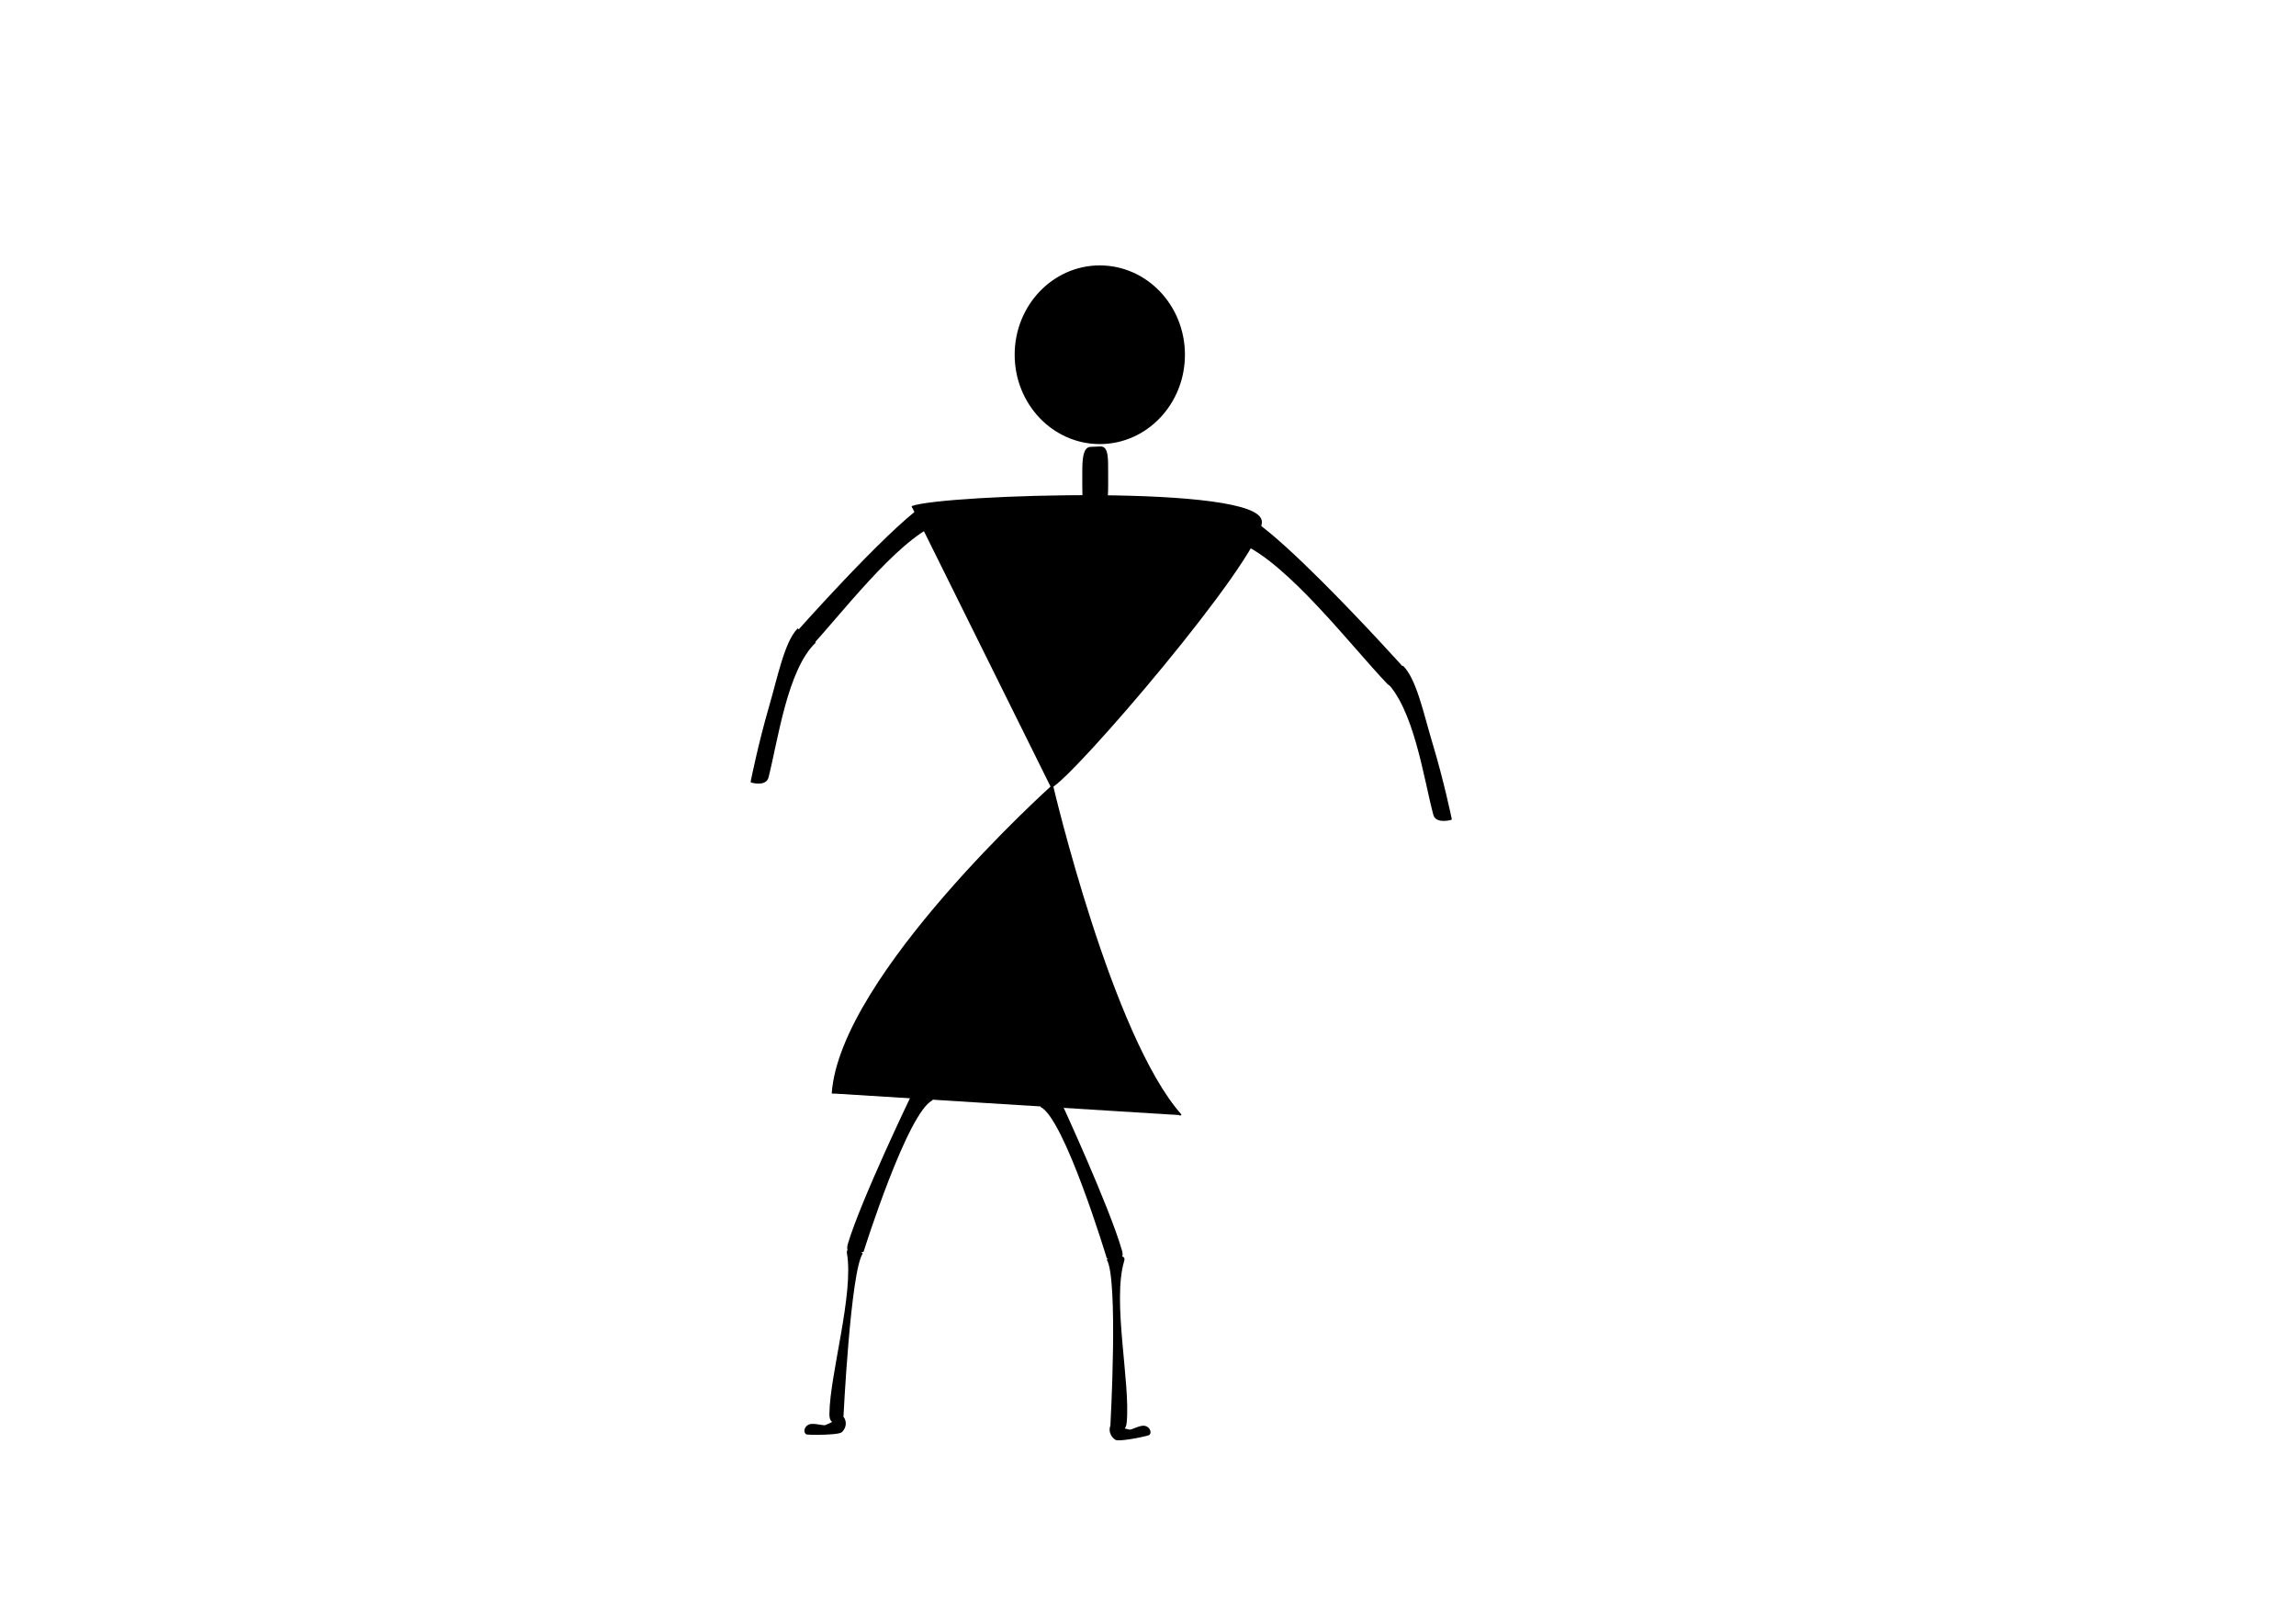
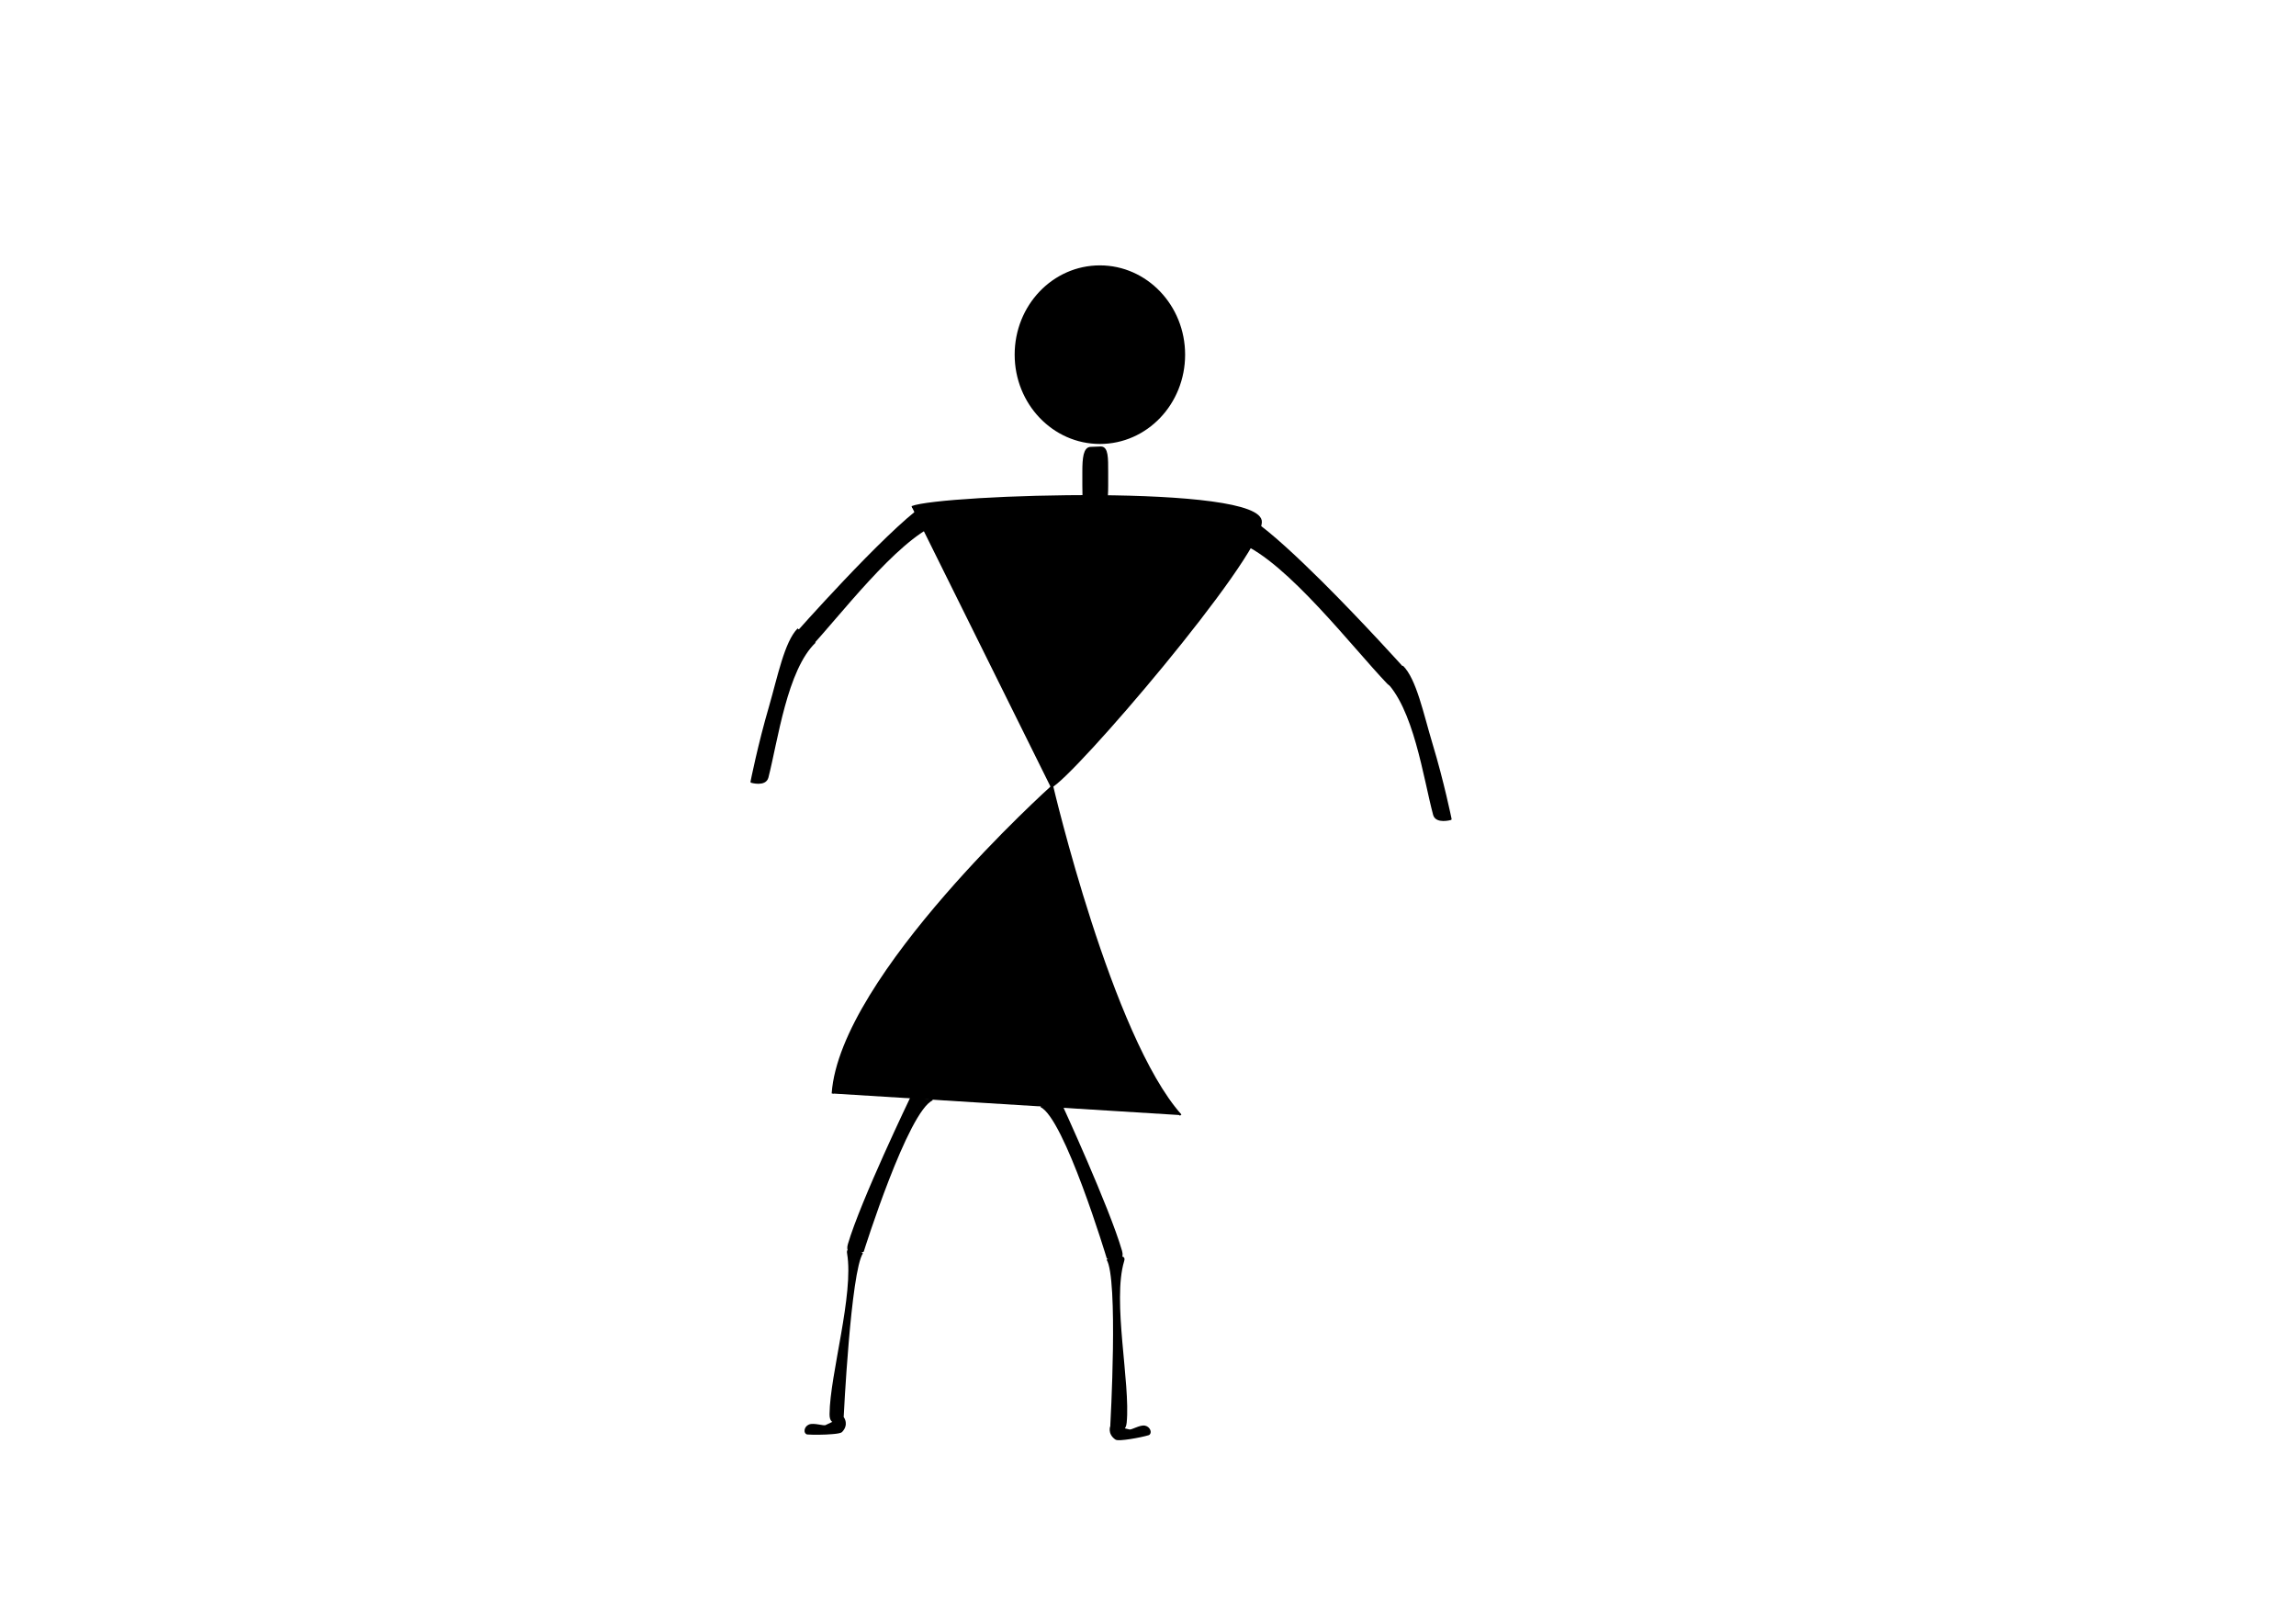
- <svg xmlns="http://www.w3.org/2000/svg" xmlns:ns1="http://vectornator.io" style="fill-rule:evenodd;clip-rule:evenodd;stroke-linecap:round;stroke-linejoin:round;" xml:space="preserve" version="1.1" viewBox="0 0 1190.7 841.995">
-   <defs />
-   <g id="Calque 1" ns1:layerName="Calque 1">
-     <path stroke="#000000" stroke-width="1" d="M431.827+566.974C436.051+506.119+545.717+407.7+545.717+407.7C545.717+407.7+576.227+537.777+612.355+578.237" fill="#000000" stroke-linecap="butt" opacity="1" stroke-linejoin="round" />
-     <path stroke="#000000" stroke-width="1" d="M472.934+262.906C488.073+256.85+655.222+251.306+653.914+270.841C652.606+290.377+556.48+402.598+544.949+408.127" fill="#000000" stroke-linecap="butt" opacity="1" stroke-linejoin="round" />
-     <path stroke="#000000" stroke-width="1" d="M570.355+138.113L570.355+138.113C594.463+138.113+614.006+158.63+614.006+183.939L614.006+183.939C614.006+209.248+594.463+229.765+570.355+229.765L570.355+229.765C546.247+229.765+526.703+209.248+526.703+183.939L526.703+183.939C526.703+158.63+546.247+138.113+570.355+138.113Z" fill="#000000" stroke-linecap="butt" opacity="1" stroke-linejoin="round" />
-     <path stroke="#000000" stroke-width="1" d="M565.694+232.2L570.846+231.981C574.272+231.981+574.185+237.604+574.185+244.586L574.185+251.811C574.185+258.793+573.566+263.688+571.356+264.655L565.279+264.793C561.853+264.793+561.776+258.793+561.776+251.811L561.776+244.586C561.776+237.604+562.267+232.2+565.694+232.2Z" fill="#000000" stroke-linecap="butt" opacity="1" stroke-linejoin="round" />
-     <path stroke="#000000" stroke-width="1" d="M506.813+510.076C506.813+501.918+507.044+493.758+507.044+485.595" fill="#000000" stroke-linecap="butt" opacity="1" stroke-linejoin="round" />
-     <path stroke="#000000" stroke-width="1" d="M650.517+270.757C659.439+276.945+672.482+289.112+685.286+301.889C706.546+323.104+727.15+345.999+727.15+345.999C727.15+345.999+723.942+358.558+719.782+354.217C701.553+335.199+668.008+291.333+643.544+281.226" fill="#000000" stroke-linecap="butt" opacity="1" stroke-linejoin="round" />
-     <path stroke="#000000" stroke-width="1" d="M479.565+261.999C458.737+276.7+412.316+329.198+412.316+329.198C412.316+329.198+415.131+340.414+418.782+336.538C434.778+319.553+464.216+280.376+485.685+271.35" fill="#000000" stroke-linecap="butt" opacity="1" stroke-linejoin="round" />
-     <path stroke="#000000" stroke-width="1" d="M727.231+345.527C734.178+352.364+737.765+370.109+742.461+385.682C748.435+405.496+752.373+424.667+752.373+424.667C752.373+424.667+744.968+426.73+743.807+422.386C738.724+403.354+733.716+366.342+718.267+352.217" fill="#000000" stroke-linecap="butt" opacity="1" stroke-linejoin="round" />
-     <path stroke="#000000" stroke-width="1" d="M414.033+326.18C407.335+333.017+403.877+350.762+399.35+366.335C393.59+386.149+389.792+405.32+389.792+405.32C389.792+405.32+396.932+407.383+398.051+403.039C402.953+384.007+407.781+346.995+422.676+332.87" fill="#000000" stroke-linecap="butt" opacity="1" stroke-linejoin="round" />
-     <path stroke="#000000" stroke-width="1" d="M472.705+568.897C472.705+568.897+446.846+622.667+440.162+645.15C438.044+652.274+447.446+648.659+447.446+648.659C447.446+648.659+470.394+575.636+483.488+570.052" fill="#000000" stroke-linecap="butt" opacity="1" stroke-linejoin="round" />
-     <path stroke="#000000" stroke-width="1" d="M550.146+572.36C550.146+572.36+574.979+626.13+581.398+648.612C583.432+655.737+574.404+652.122+574.404+652.122C574.404+652.122+552.365+579.099+539.79+573.515" fill="#000000" stroke-linecap="butt" opacity="1" stroke-linejoin="round" />
-     <path stroke="#000000" stroke-width="1" d="M578.157+651.678C578.404+653.71+583.629+650.075+582.504+653.782C576.182+674.591+585.803+717.146+583.81+737.575C583.089+744.966+576.349+739.067+576.349+739.067C576.349+739.067+580.616+662.594+574.365+652.838" fill="#000000" stroke-linecap="butt" opacity="1" stroke-linejoin="round" />
-     <path stroke="#000000" stroke-width="1" d="M443.775+648.186C443.364+650.188+439.103+646.13+439.743+649.914C443.338+671.162+430.812+712.714+430.627+733.219C430.56+740.636+436.879+735.355+436.879+735.355C436.879+735.355+440.569+658.846+447.007+649.66" fill="#000000" stroke-linecap="butt" opacity="1" stroke-linejoin="round" />
-     <path stroke="#000000" stroke-width="1" d="M576.254+739.536C576.254+739.536+581.413+740.652+585.622+741.762C586.92+742.104+591.206+739.305+593.661+739.806C596.117+740.306+596.912+743.315+595.442+743.763C591.547+744.951+579.962+747.055+578.633+746.092C574.703+743.242+576.254+739.536+576.254+739.536Z" fill="#000000" stroke-linecap="butt" opacity="1" stroke-linejoin="round" />
-     <path stroke="#000000" stroke-width="1" d="M437.304+735.286C437.304+735.286+432.3+737.431+428.262+739.374C427.017+739.973+422.047+738.106+419.66+739.096C417.272+740.086+417.12+743.194+418.712+743.334C421.419+743.571+427.423+743.534+431.683+743.156C434.067+742.945+435.905+742.627+436.314+742.192C439.689+738.6+437.304+735.286+437.304+735.286Z" fill="#000000" stroke-linecap="butt" opacity="1" stroke-linejoin="round" />
+ <svg xmlns="http://www.w3.org/2000/svg" xmlns:ns1="http://vectornator.io" version="1.0" id="Layer_1" x="0px" y="0px" viewBox="0 0 1190.7 842" style="enable-background:new 0 0 1190.7 842;" xml:space="preserve">
+   <g id="Calque_1" ns1:layerName="Calque 1">
+     <path style="stroke:#000000;stroke-linejoin:round;" d="M431.8,567c4.2-60.9,113.9-159.3,113.9-159.3s30.5,130.1,66.6,170.5" />
+     <path style="stroke:#000000;stroke-linejoin:round;" d="M472.9,262.9c15.1-6.1,182.3-11.6,181,7.9c-1.3,19.5-97.4,131.8-109,137.3" />
+     <path style="stroke:#000000;stroke-linejoin:round;" d="M570.4,138.1L570.4,138.1c24.1,0,43.7,20.5,43.7,45.8l0,0   c0,25.3-19.5,45.8-43.7,45.8l0,0c-24.1,0-43.7-20.5-43.7-45.8l0,0C526.7,158.6,546.2,138.1,570.4,138.1z" />
+     <path style="stroke:#000000;stroke-linejoin:round;" d="M565.7,232.2l5.2-0.2c3.4,0,3.3,5.6,3.3,12.6v7.2c0,7-0.6,11.9-2.8,12.8   l-6.1,0.1c-3.4,0-3.5-6-3.5-13v-7.2C561.8,237.6,562.3,232.2,565.7,232.2z" />
+     <path style="stroke:#000000;stroke-linejoin:round;" d="M506.8,510.1c0-8.2,0.2-16.3,0.2-24.5" />
+     <path style="stroke:#000000;stroke-linejoin:round;" d="M650.5,270.8c8.9,6.2,22,18.4,34.8,31.1c21.3,21.2,41.9,44.1,41.9,44.1   s-3.2,12.6-7.4,8.2c-18.2-19-51.8-62.9-76.2-73" />
+     <path style="stroke:#000000;stroke-linejoin:round;" d="M479.6,262c-20.8,14.7-67.2,67.2-67.2,67.2s2.8,11.2,6.5,7.3   c16-17,45.4-56.2,66.9-65.2" />
+     <path style="stroke:#000000;stroke-linejoin:round;" d="M727.2,345.5c6.9,6.8,10.5,24.6,15.2,40.2c6,19.8,9.9,39,9.9,39   s-7.4,2.1-8.6-2.3c-5.1-19-10.1-56-25.5-70.2" />
+     <path style="stroke:#000000;stroke-linejoin:round;" d="M414,326.2c-6.7,6.8-10.2,24.6-14.7,40.2c-5.8,19.8-9.6,39-9.6,39   s7.1,2.1,8.3-2.3c4.9-19,9.7-56,24.6-70.2" />
+     <path style="stroke:#000000;stroke-linejoin:round;" d="M472.7,568.9c0,0-25.9,53.8-32.5,76.3c-2.1,7.1,7.3,3.5,7.3,3.5   s22.9-73,36-78.6" />
+     <path style="stroke:#000000;stroke-linejoin:round;" d="M550.1,572.4c0,0,24.8,53.8,31.3,76.3c2,7.1-7,3.5-7,3.5s-22-73-34.6-78.6" />
+     <path style="stroke:#000000;stroke-linejoin:round;" d="M578.2,651.7c0.2,2,5.5-1.6,4.3,2.1c-6.3,20.8,3.3,63.4,1.3,83.8   c-0.7,7.4-7.5,1.5-7.5,1.5s4.3-76.5-2-86.2" />
+     <path style="stroke:#000000;stroke-linejoin:round;" d="M443.8,648.2c-0.4,2-4.7-2.1-4,1.7c3.6,21.2-8.9,62.8-9.1,83.3   c-0.1,7.4,6.3,2.1,6.3,2.1s3.7-76.5,10.1-85.7" />
+     <path style="stroke:#000000;stroke-linejoin:round;" d="M576.3,739.5c0,0,5.2,1.1,9.4,2.2c1.3,0.3,5.6-2.5,8-2   c2.5,0.5,3.3,3.5,1.8,4c-3.9,1.2-15.5,3.3-16.8,2.3C574.7,743.2,576.3,739.5,576.3,739.5z" />
+     <path style="stroke:#000000;stroke-linejoin:round;" d="M437.3,735.3c0,0-5,2.1-9,4.1c-1.2,0.6-6.2-1.3-8.6-0.3   c-2.4,1-2.5,4.1-0.9,4.2c2.7,0.2,8.7,0.2,13-0.2c2.4-0.2,4.2-0.5,4.6-1C439.7,738.6,437.3,735.3,437.3,735.3z" />
  </g>
</svg>
